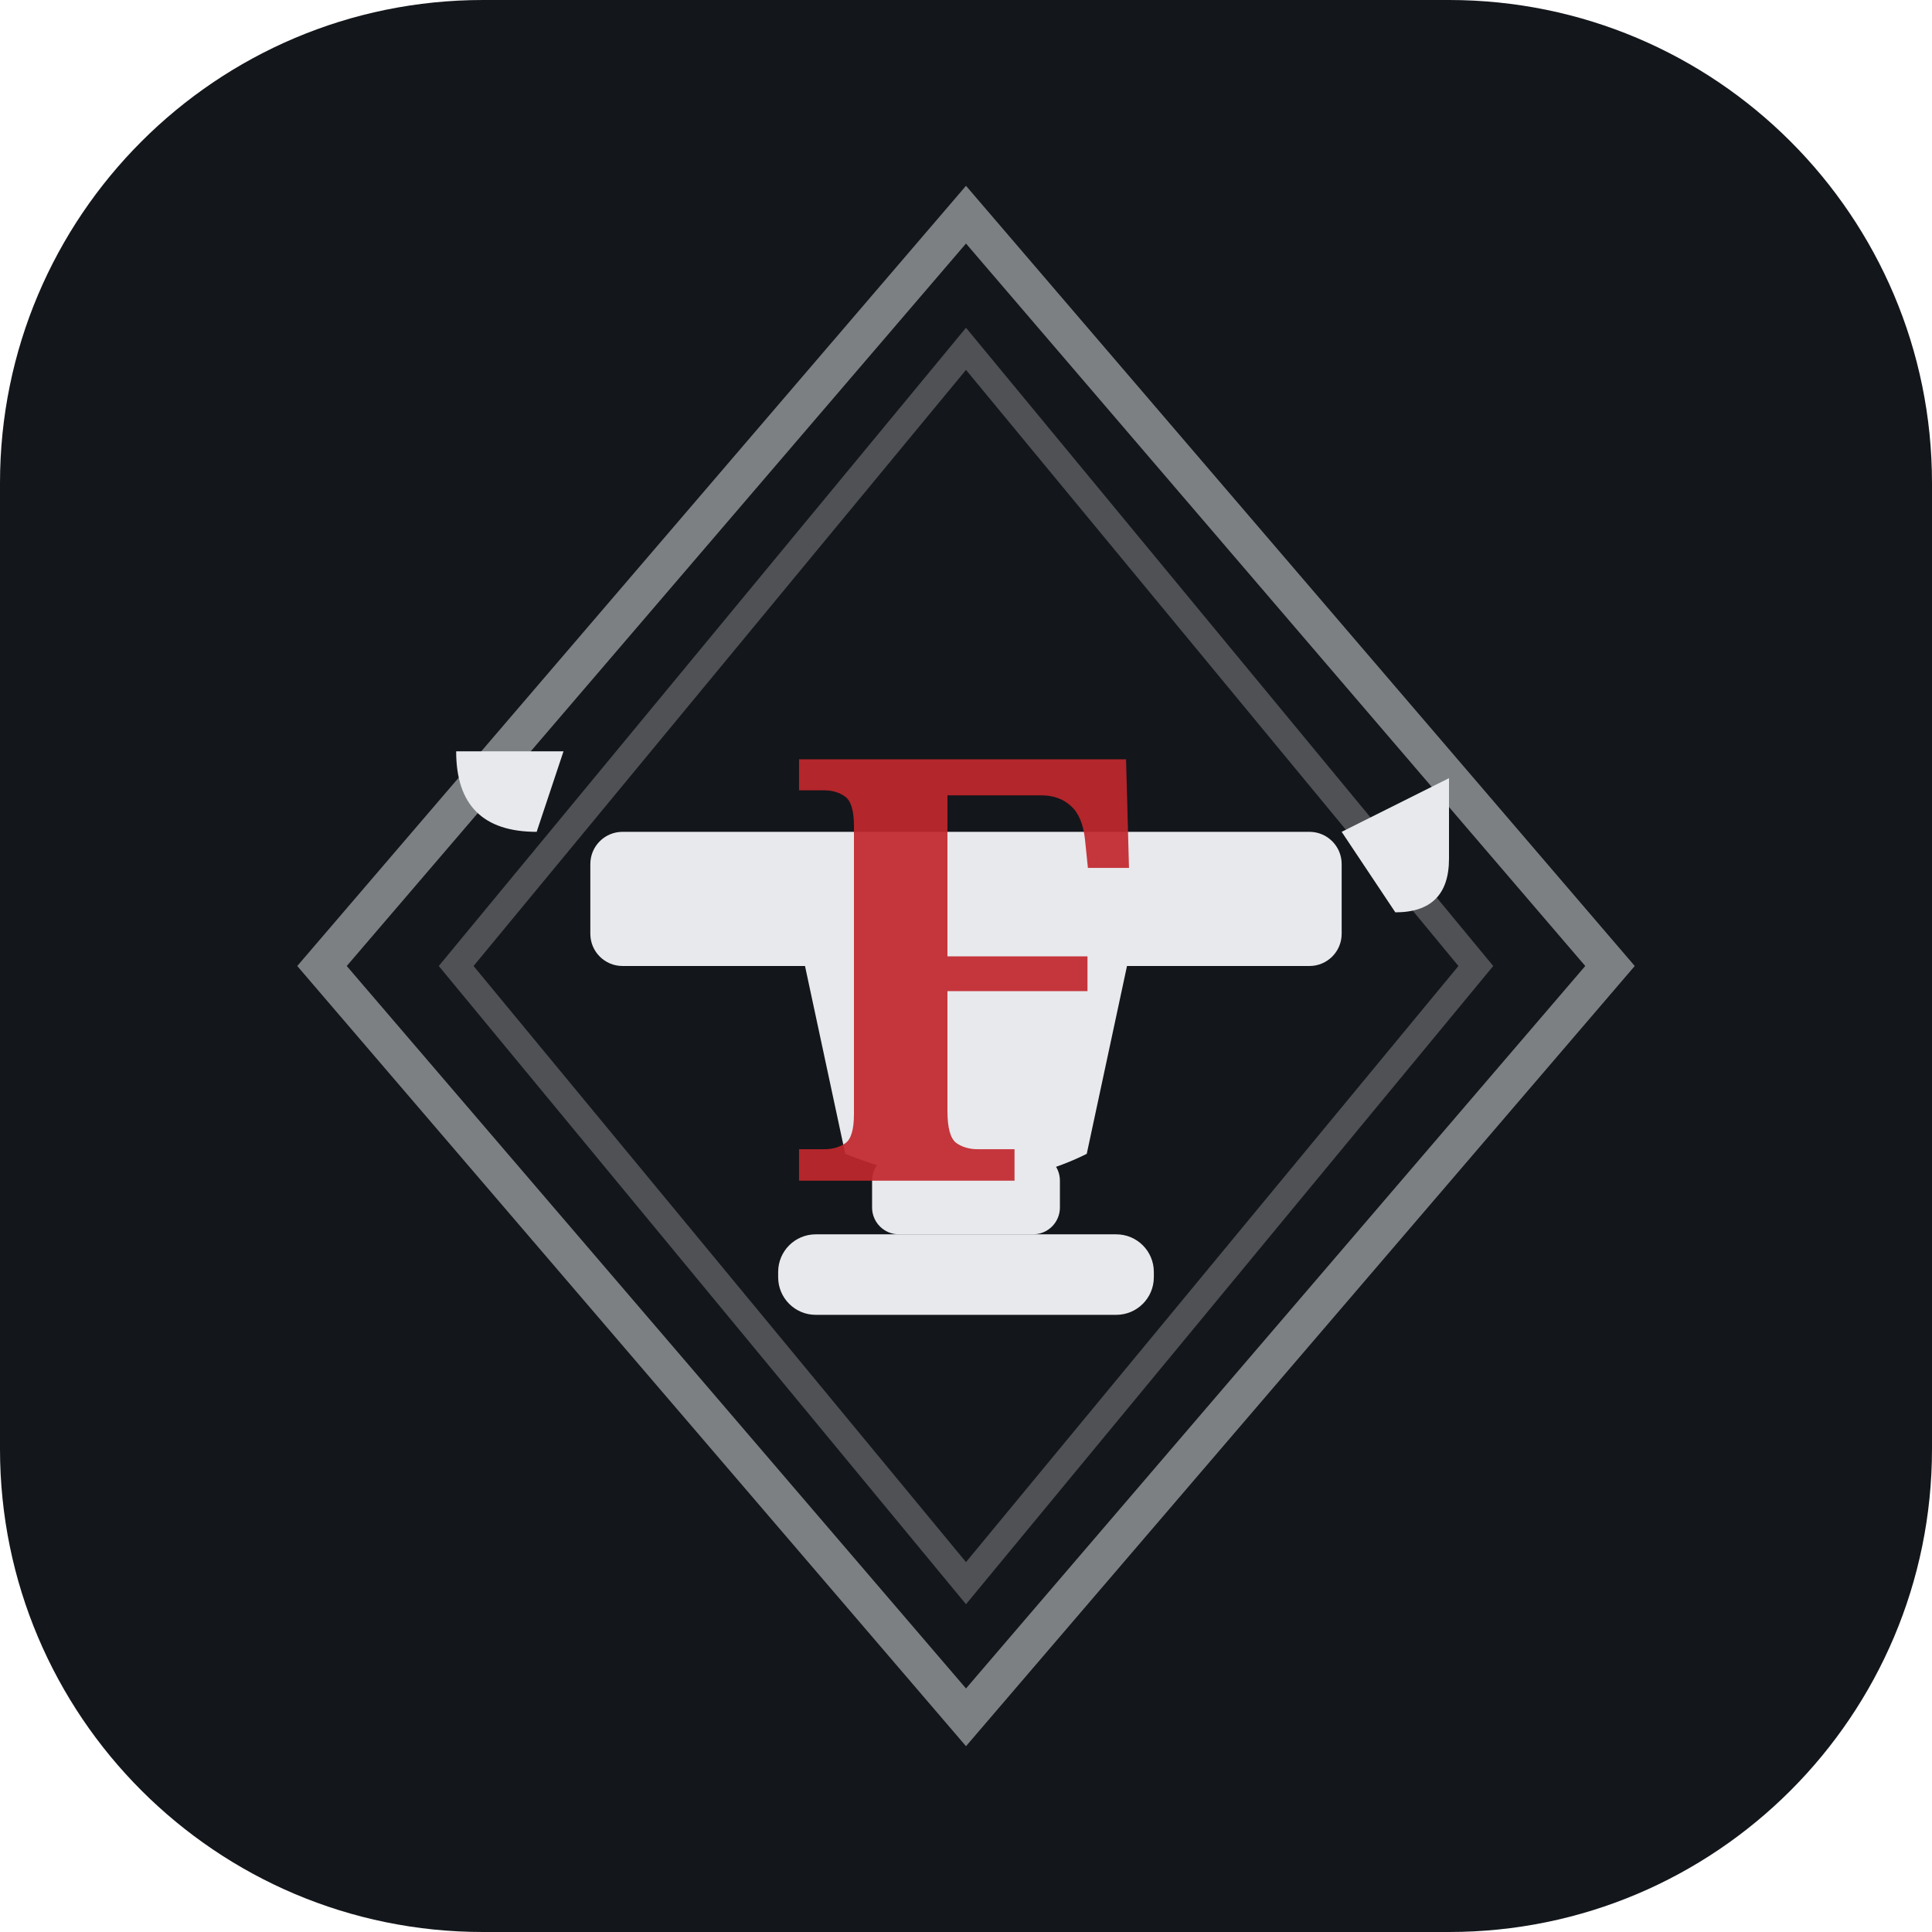
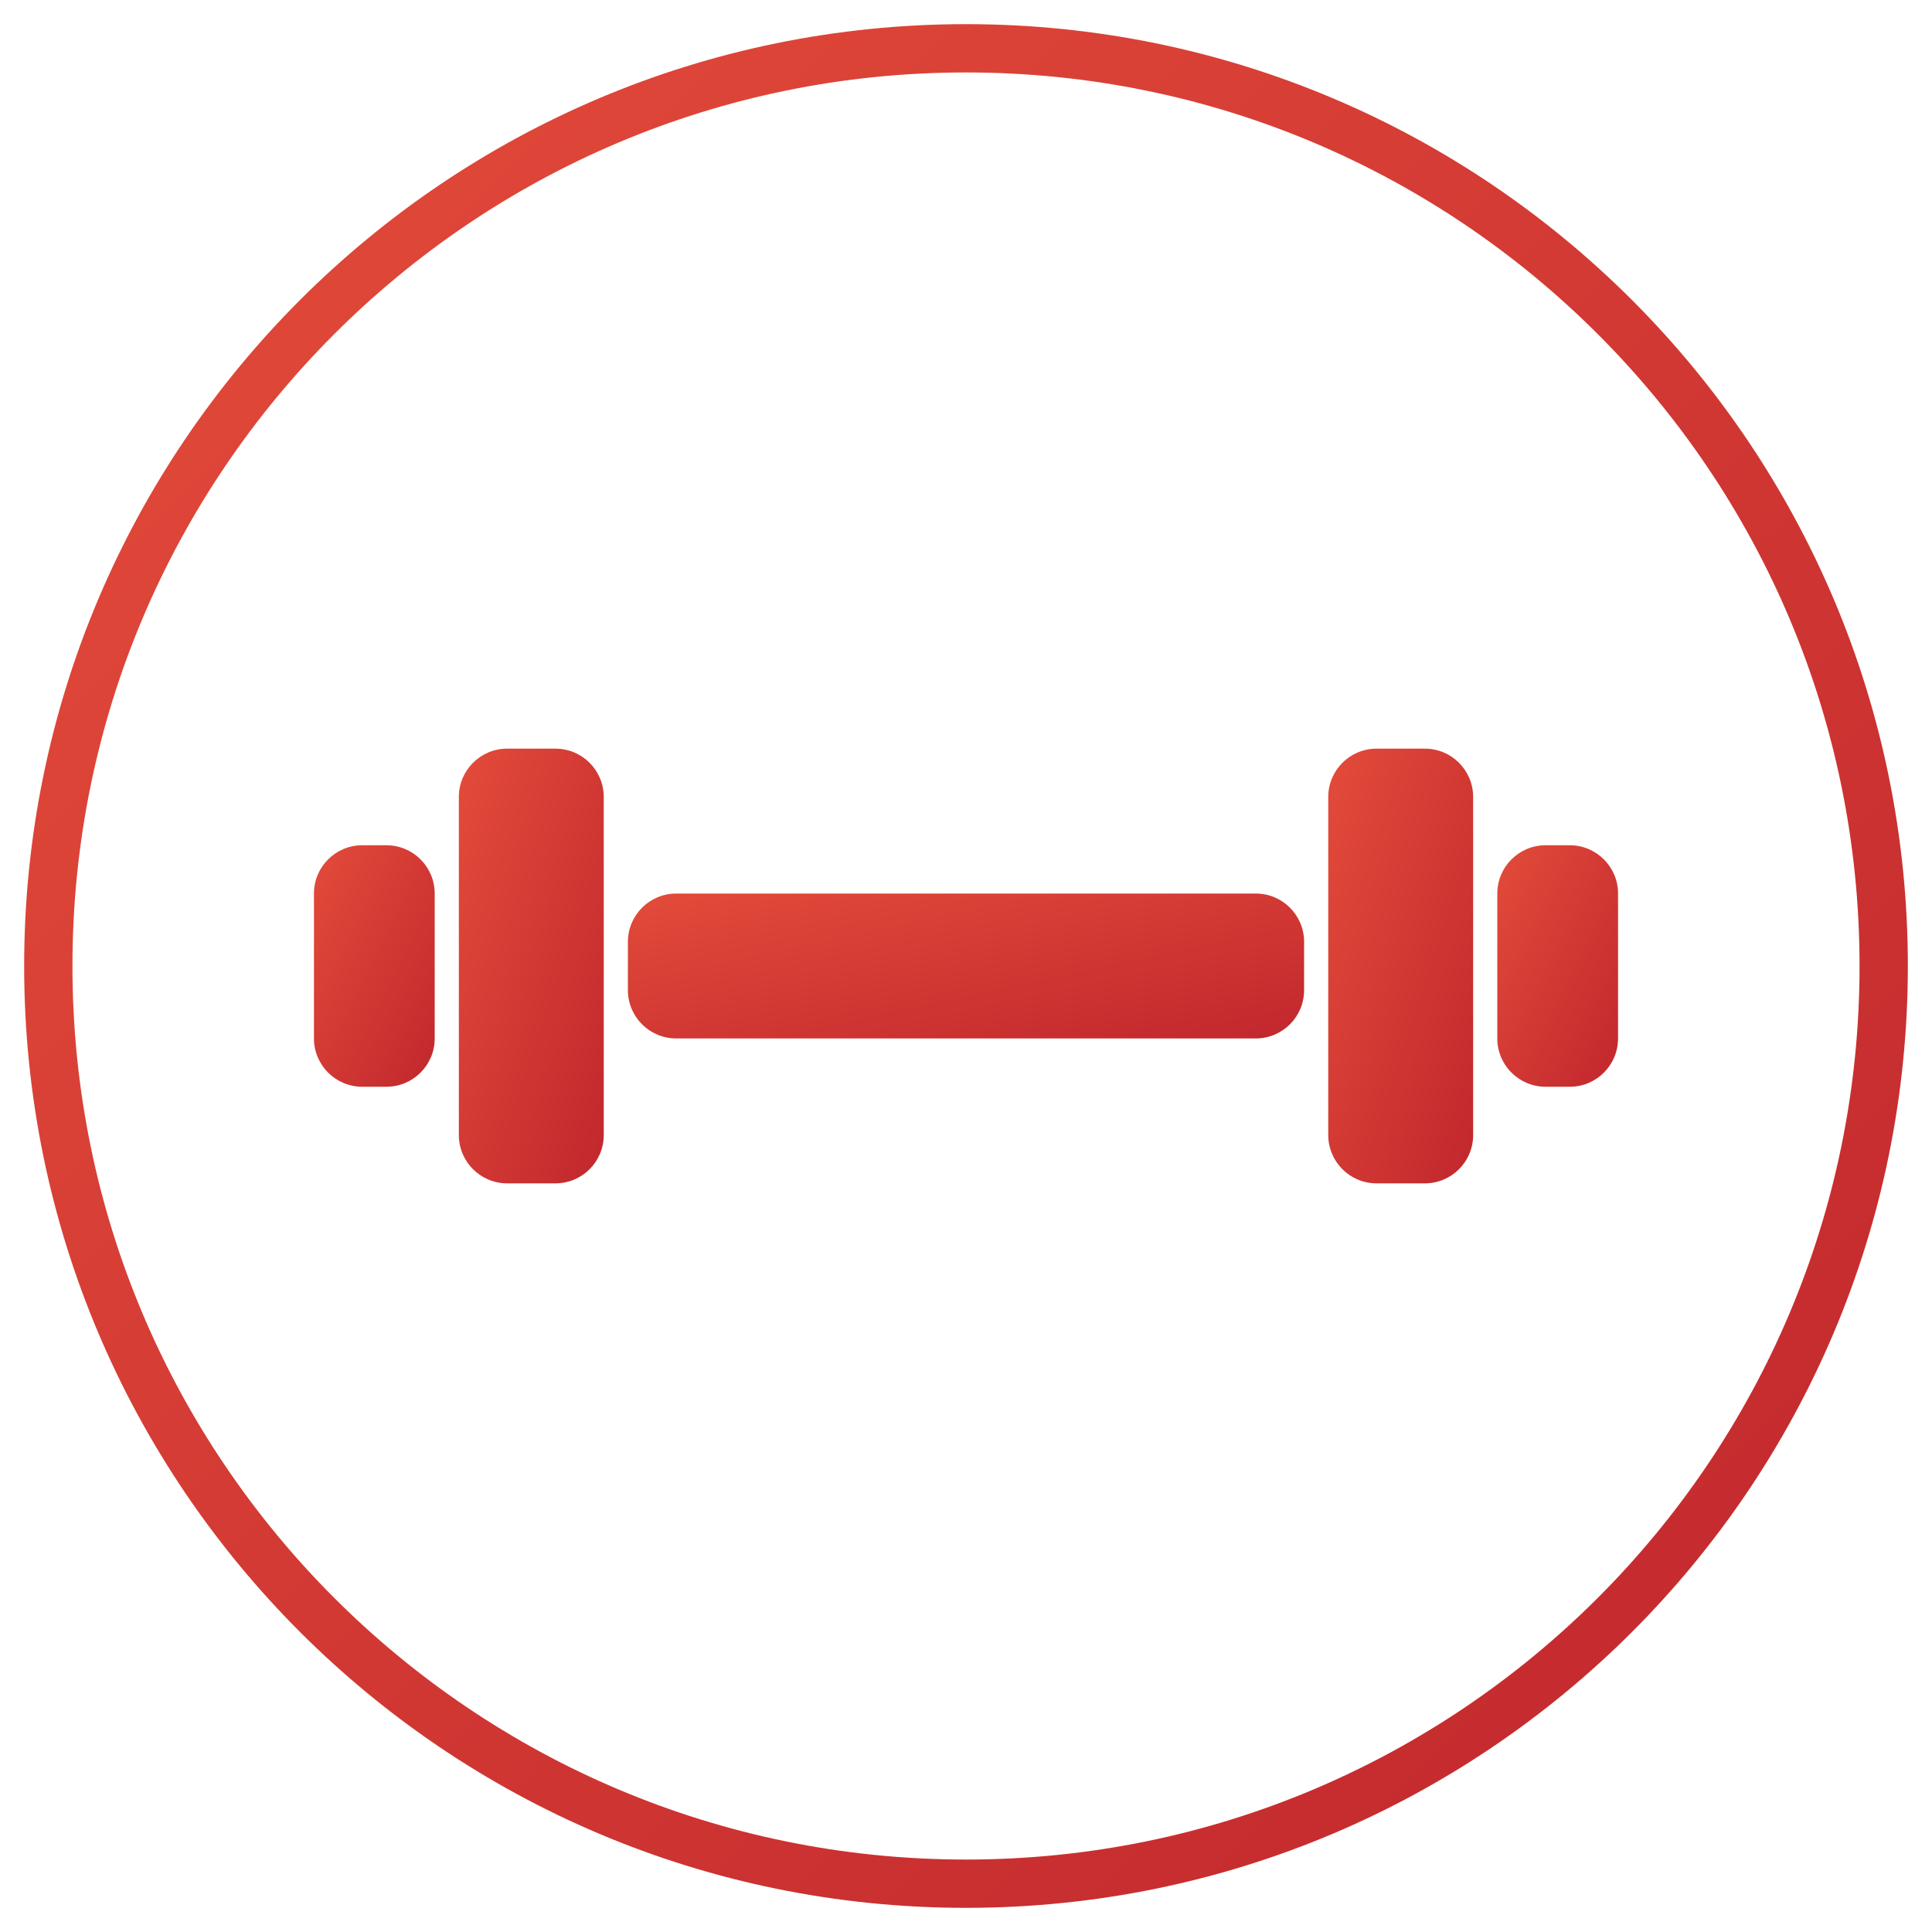
- <svg xmlns="http://www.w3.org/2000/svg" viewBox="0 0 72 72" fill="none">
-   <rect width="72" height="72" rx="18" fill="#13161b" />
-   <path d="M36 8 L60 36 L36 64 L12 36 Z" stroke="#e8e9ec" stroke-width="1.4" opacity="0.5" />
-   <path d="M36 13 L55 36 L36 59 L17 36 Z" stroke="#e8e9ec" stroke-width="1" opacity="0.28" />
-   <g fill="#e8e9ec">
-     <rect x="22" y="31" width="28" height="5" rx="1.2" />
-     <path d="M20 31 q-3 0 -3 -3 l4 0 z" />
-     <path d="M50 31 l4 -2 0 3 q0 2 -2 2 z" />
-     <path d="M30 36 l12 0 -1.5 7 q-4 2 -9 0 z" />
-     <rect x="32.5" y="43" width="7" height="3" rx="1" />
-     <rect x="29" y="46" width="14" height="3" rx="1.4" />
+ <svg xmlns="http://www.w3.org/2000/svg" viewBox="0 0 160 160" width="160" height="160" role="img" aria-label="ForgE">
+   <defs>
+     <linearGradient id="fg" x1="0" y1="0" x2="1" y2="1">
+       <stop offset="0" stop-color="#e34b3a" />
+       <stop offset="1" stop-color="#c1272d" />
+     </linearGradient>
+   </defs>
+   <circle cx="80" cy="80" r="76" fill="none" stroke="url(#fg)" stroke-width="4" />
+   <g fill="url(#fg)">
+     <rect x="52" y="74" width="56" height="12" rx="4" />
+     <rect x="38" y="62" width="12" height="36" rx="4" />
+     <rect x="26" y="70" width="10" height="20" rx="4" />
+     <rect x="110" y="62" width="12" height="36" rx="4" />
+     <rect x="124" y="70" width="10" height="20" rx="4" />
  </g>
-   <text x="36" y="44" text-anchor="middle" font-family="UnifrakturCook, serif" font-size="22" font-weight="700" fill="#c1272d" opacity="0.92">F</text>
</svg>
